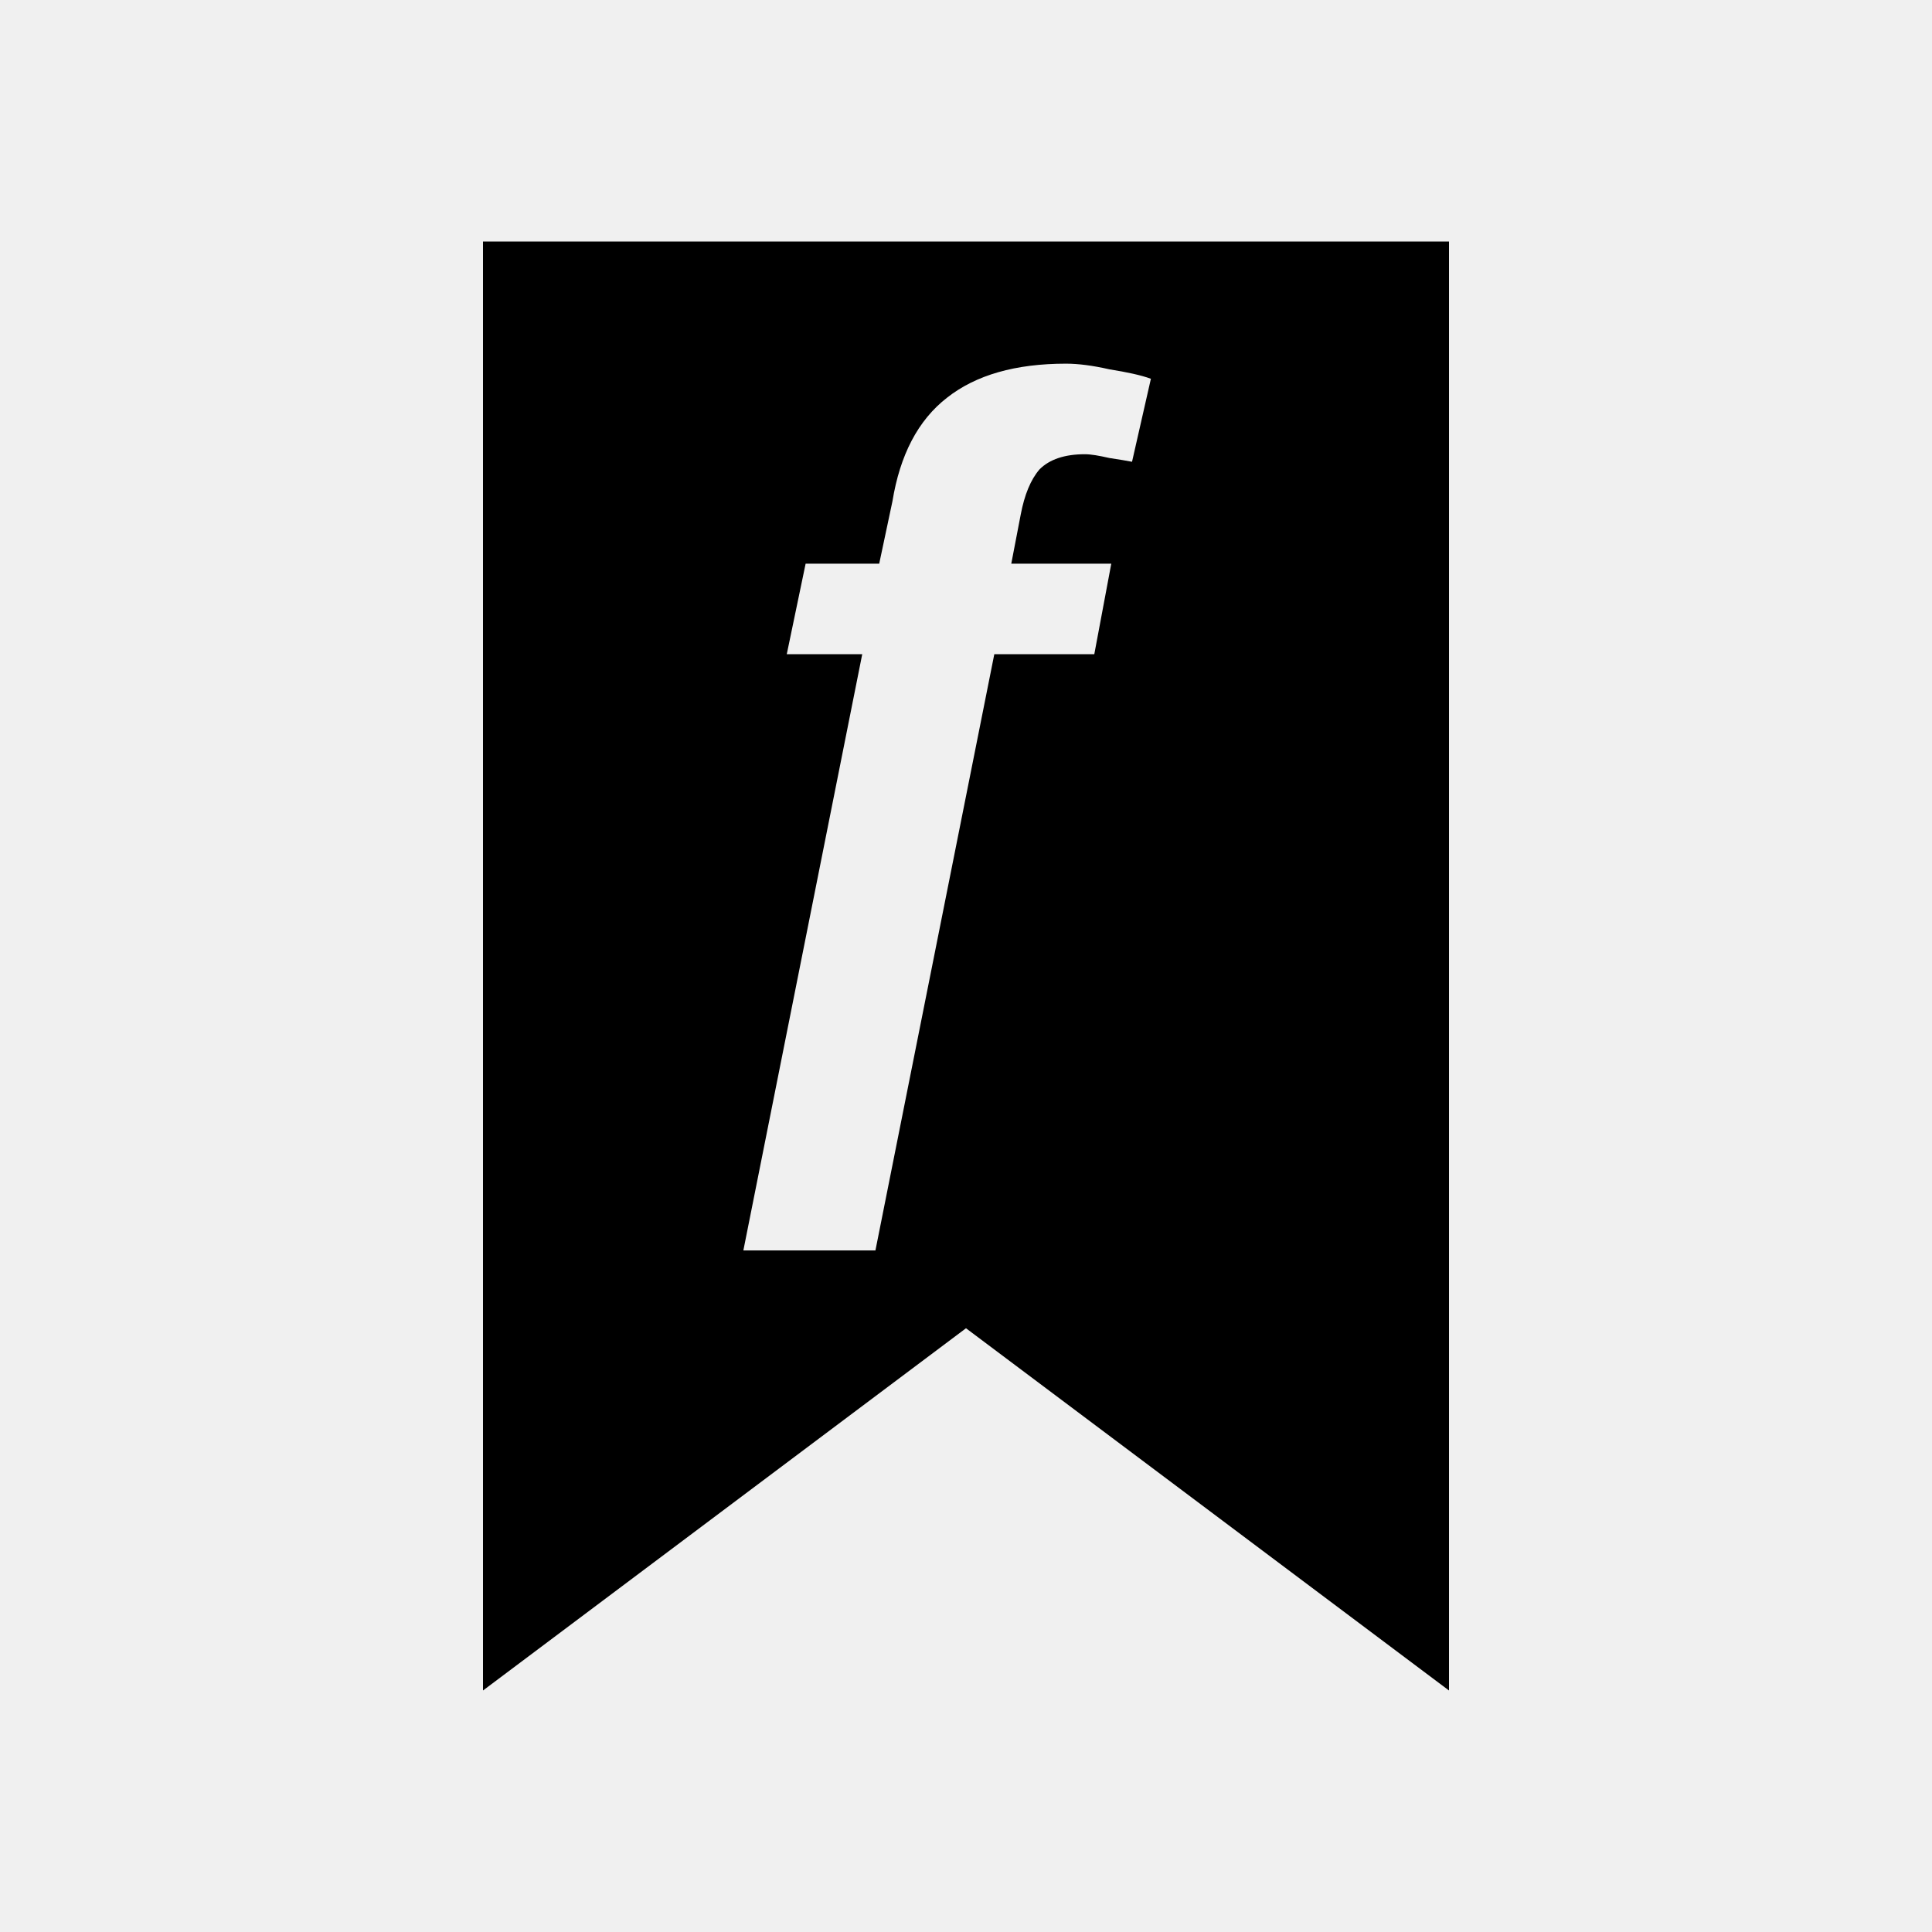
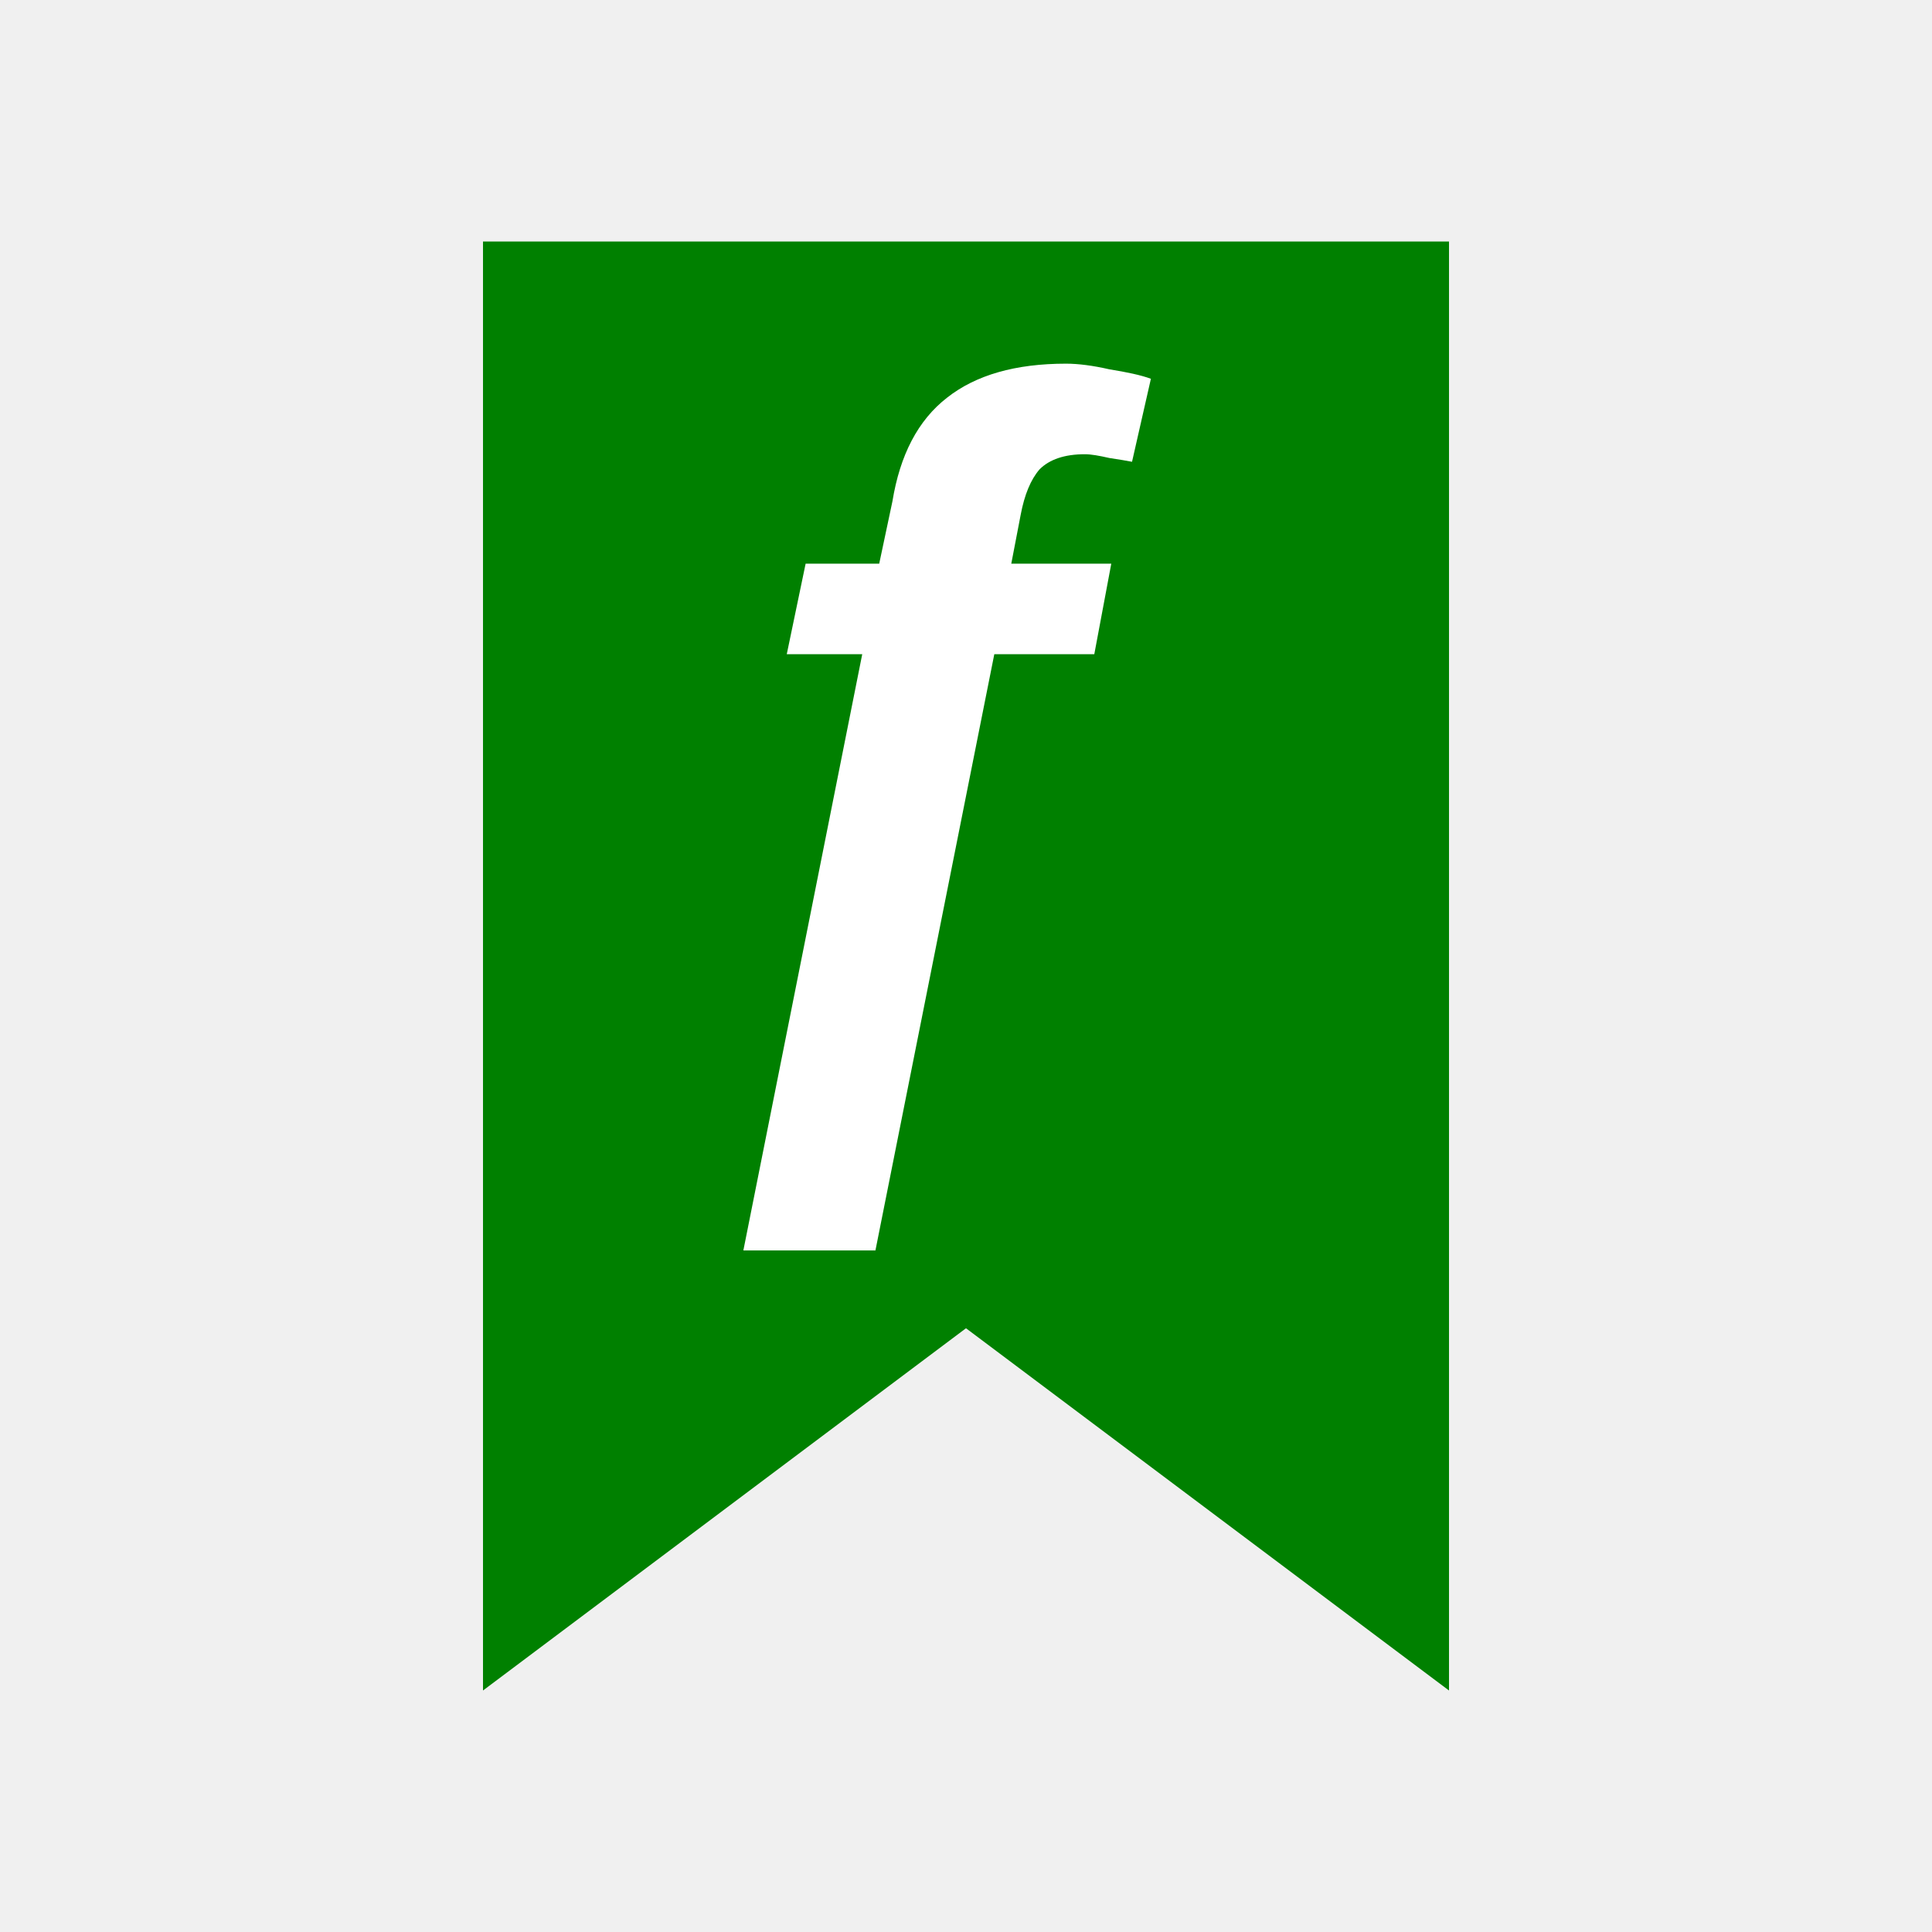
<svg xmlns="http://www.w3.org/2000/svg" width="16" height="16" viewBox="0 0 16 16">
-   <defs>
-     <mask id="text-mask">
-       <rect width="16" height="16" fill="white" />
-       <text x="5.5" y="8.7" font-size="8" font-family="Arial" font-weight="bold" fill="black">ƒ</text>
-     </mask>
-   </defs>
-   <path d="M12 2L12 14L8 11L4 14L4 2Z" fill="black" mask="url(#text-mask)" />
+   <path d="M12 2L12 14L8 11L4 14L4 2Z" fill="green" />
+   <text x="5.5" y="8.7" font-size="8" font-family="Arial" font-weight="bold" fill="white">ƒ</text>
</svg>
